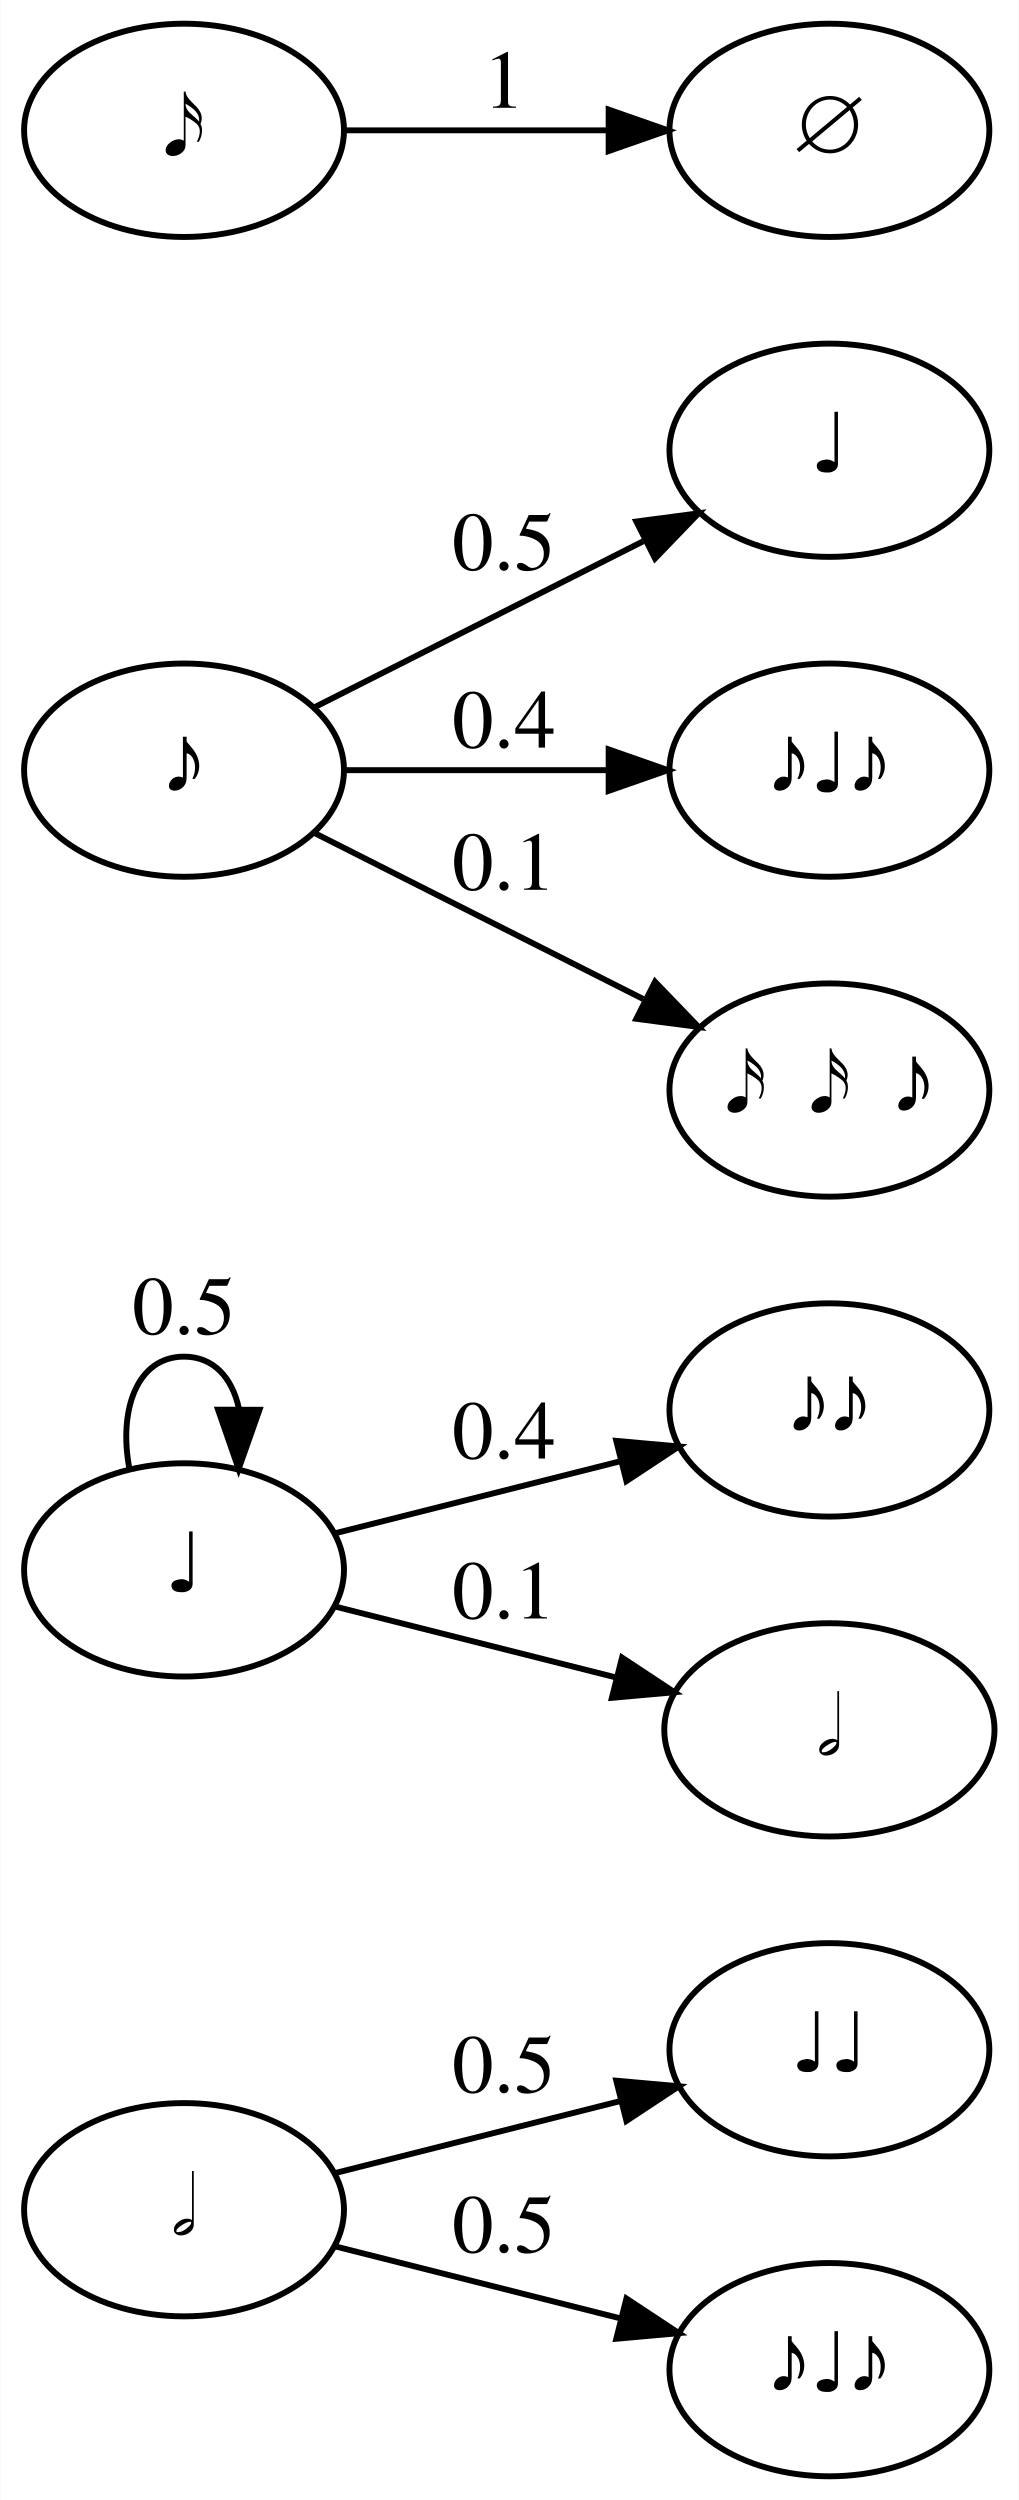
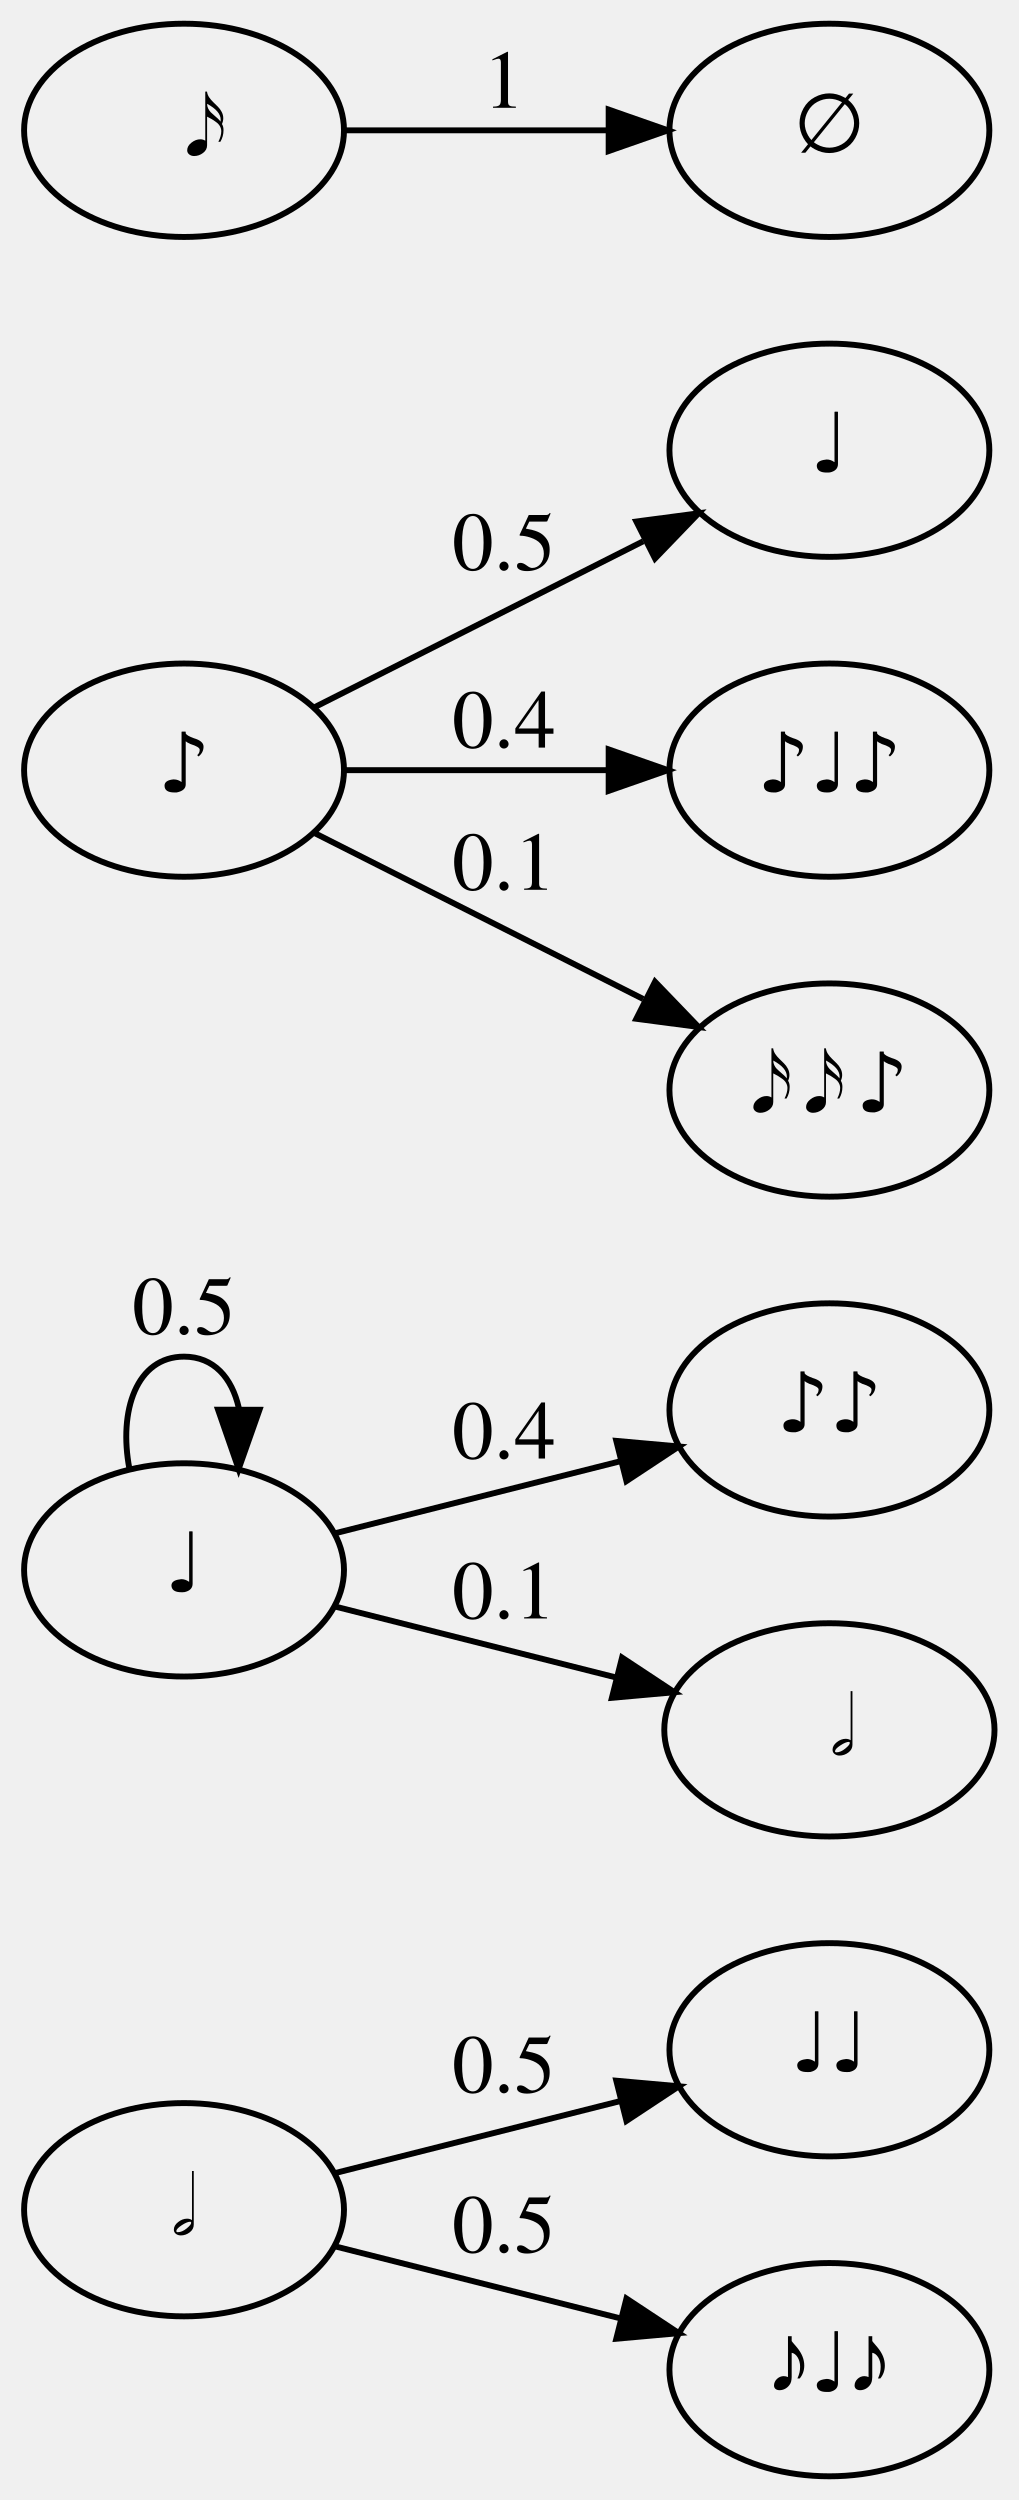
- <svg xmlns="http://www.w3.org/2000/svg" width="172pt" height="422pt" viewBox="0.00 0.00 171.87 422.00">
+ <svg xmlns="http://www.w3.org/2000/svg" width="172pt" height="422pt" viewBox="0.00 0.00 171.87 422.00" version="1.1" id="svg172">
+   <defs id="defs176" />
  <g id="graph0" class="graph" transform="scale(1 1) rotate(0) translate(4 418)">
-     <polygon fill="white" stroke="none" points="-4,4 -4,-418 167.872,-418 167.872,4 -4,4" />
    <g id="node1" class="node">
-       <ellipse fill="none" stroke="black" cx="27" cy="-45" rx="27" ry="18" />
-       <text text-anchor="middle" x="27" y="-40.8" font-family="Times,serif" font-size="14.00">𝅗𝅥</text>
+       <ellipse fill="none" stroke="black" cx="27" cy="-45" rx="27" ry="18" id="ellipse8" />
+       <text text-anchor="middle" x="27" y="-40.8" font-family="Times,serif" font-size="14.00" id="text10">𝅗𝅥</text>
    </g>
    <g id="node2" class="node">
-       <ellipse fill="none" stroke="black" cx="135.936" cy="-72" rx="27" ry="18" />
-       <text text-anchor="middle" x="135.936" y="-68.3" font-family="Times,serif" font-size="14.00">♩♩</text>
+       <ellipse fill="none" stroke="black" cx="135.936" cy="-72" rx="27" ry="18" id="ellipse15" />
+       <text text-anchor="middle" x="135.936" y="-68.3" font-family="Times,serif" font-size="14.00" id="text17">♩♩</text>
    </g>
    <g id="edge1" class="edge">
-       <path fill="none" stroke="black" d="M52.533,-51.194C66.798,-54.796 84.994,-59.39 100.657,-63.345" />
-       <polygon fill="black" stroke="black" points="99.964,-66.78 110.517,-65.835 101.678,-59.993 99.964,-66.78" />
-       <text text-anchor="middle" x="81" y="-64.8" font-family="Times,serif" font-size="14.00">0.5</text>
+       <path fill="none" stroke="black" d="M52.533,-51.194C66.798,-54.796 84.994,-59.39 100.657,-63.345" id="path22" />
+       <polygon fill="black" stroke="black" points="99.964,-66.78 110.517,-65.835 101.678,-59.993 99.964,-66.78" id="polygon24" />
+       <text text-anchor="middle" x="81" y="-64.8" font-family="Times,serif" font-size="14.00" id="text26">0.5</text>
    </g>
    <g id="node3" class="node">
-       <ellipse fill="none" stroke="black" cx="135.936" cy="-18" rx="27" ry="18" />
-       <text text-anchor="middle" x="135.936" y="-14.3" font-family="Times,serif" font-size="14.00">​♪♩♪</text>
+       <ellipse fill="none" stroke="black" cx="135.936" cy="-18" rx="27" ry="18" id="ellipse31" />
+       <text text-anchor="middle" x="135.936" y="-14.3" font-family="Times,serif" font-size="14.00" id="text33">​♪♩♪</text>
    </g>
    <g id="edge2" class="edge">
-       <path fill="none" stroke="black" d="M52.533,-38.806C66.798,-35.204 84.994,-30.61 100.657,-26.655" />
-       <polygon fill="black" stroke="black" points="101.678,-30.007 110.517,-24.166 99.964,-23.22 101.678,-30.007" />
-       <text text-anchor="middle" x="81" y="-37.8" font-family="Times,serif" font-size="14.00">0.5</text>
+       <path fill="none" stroke="black" d="M52.533,-38.806C66.798,-35.204 84.994,-30.61 100.657,-26.655" id="path38" />
+       <polygon fill="black" stroke="black" points="101.678,-30.007 110.517,-24.166 99.964,-23.22 101.678,-30.007" id="polygon40" />
+       <text text-anchor="middle" x="81" y="-37.8" font-family="Times,serif" font-size="14.00" id="text42">0.5</text>
    </g>
    <g id="node4" class="node">
-       <ellipse fill="none" stroke="black" cx="27" cy="-153" rx="27" ry="18" />
-       <text text-anchor="middle" x="27" y="-149.3" font-family="Times,serif" font-size="14.00">♩</text>
+       <ellipse fill="none" stroke="black" cx="27" cy="-153" rx="27" ry="18" id="ellipse47" />
+       <g aria-label="♩" id="text49" style="font-size:14px;font-family:Times, serif;text-anchor:middle">
+         <path d="m 27.909,-159.506 h 0.492 l 0.048,0.055 v 8.771 q 0,1.114 -1.34,1.422 l -0.328,0.027 h -0.239 q -1.449,0 -1.641,-0.909 l -0.027,-0.212 q 0,-0.889 1.442,-1.053 l 0.226,-0.034 q 0.677,0 1.292,0.438 h 0.027 v -8.449 z" style="font-size:14px;font-family:Times, serif;text-anchor:middle" id="path1034" />
+       </g>
    </g>
    <g id="edge3" class="edge">
-       <path fill="none" stroke="black" d="M17.786,-170.037C15.905,-179.858 18.977,-189 27,-189 32.015,-189 35.095,-185.429 36.241,-180.353" />
-       <polygon fill="black" stroke="black" points="39.74,-180.028 36.214,-170.037 32.74,-180.046 39.74,-180.028" />
-       <text text-anchor="middle" x="27" y="-192.8" font-family="Times,serif" font-size="14.00">0.5</text>
+       <path fill="none" stroke="black" d="M17.786,-170.037C15.905,-179.858 18.977,-189 27,-189 32.015,-189 35.095,-185.429 36.241,-180.353" id="path54" />
+       <polygon fill="black" stroke="black" points="39.74,-180.028 36.214,-170.037 32.74,-180.046 39.74,-180.028" id="polygon56" />
+       <text text-anchor="middle" x="27" y="-192.8" font-family="Times,serif" font-size="14.00" id="text58">0.5</text>
    </g>
    <g id="node5" class="node">
-       <ellipse fill="none" stroke="black" cx="135.936" cy="-180" rx="27" ry="18" />
-       <text text-anchor="middle" x="135.936" y="-176.3" font-family="Times,serif" font-size="14.00">♪♪</text>
+       <ellipse fill="none" stroke="black" cx="135.936" cy="-180" rx="27" ry="18" id="ellipse63" />
+       <g aria-label="♪♪" id="text65" style="font-size:14px;font-family:Times, serif;text-anchor:middle">
+         <path d="m 131.103,-186.506 h 0.595 l 0.055,0.048 v 0.267 q 0.185,0.369 1.367,0.8 1.641,0.479 1.641,1.422 0,0.998 -0.834,1.654 h -0.027 l -0.205,-0.219 q 0.417,-0.335 0.417,-0.909 0,-0.479 -1.559,-0.964 -0.629,-0.287 -0.8,-0.465 v 7.287 q 0,1.046 -1.531,1.354 h -0.39 q -1.654,0 -1.654,-1.148 0,-0.896 1.449,-1.053 h 0.157 q 0.656,0 1.265,0.438 v -8.463 z" style="font-size:14px;font-family:Times, serif;text-anchor:middle" id="path1029" />
+         <path d="m 140.038,-186.506 h 0.595 l 0.055,0.048 v 0.267 q 0.185,0.369 1.367,0.8 1.641,0.479 1.641,1.422 0,0.998 -0.834,1.654 h -0.027 l -0.205,-0.219 q 0.417,-0.335 0.417,-0.909 0,-0.479 -1.559,-0.964 -0.629,-0.287 -0.8,-0.465 v 7.287 q 0,1.046 -1.531,1.354 h -0.39 q -1.654,0 -1.654,-1.148 0,-0.896 1.449,-1.053 h 0.157 q 0.656,0 1.265,0.438 v -8.463 z" style="font-size:14px;font-family:Times, serif;text-anchor:middle" id="path1031" />
+       </g>
    </g>
    <g id="edge4" class="edge">
-       <path fill="none" stroke="black" d="M52.533,-159.194C66.798,-162.796 84.994,-167.39 100.657,-171.345" />
-       <polygon fill="black" stroke="black" points="99.964,-174.78 110.517,-173.834 101.678,-167.993 99.964,-174.78" />
-       <text text-anchor="middle" x="81" y="-171.8" font-family="Times,serif" font-size="14.00">0.4</text>
+       <path fill="none" stroke="black" d="M52.533,-159.194C66.798,-162.796 84.994,-167.39 100.657,-171.345" id="path70" />
+       <polygon fill="black" stroke="black" points="99.964,-174.78 110.517,-173.834 101.678,-167.993 99.964,-174.78" id="polygon72" />
+       <text text-anchor="middle" x="81" y="-171.8" font-family="Times,serif" font-size="14.00" id="text74">0.4</text>
    </g>
    <g id="node6" class="node">
-       <ellipse fill="none" stroke="black" cx="135.936" cy="-126" rx="27.872" ry="18" />
-       <text text-anchor="middle" x="135.936" y="-121.8" font-family="Times,serif" font-size="14.00">​𝅗𝅥</text>
+       <ellipse fill="none" stroke="black" cx="135.936" cy="-126" rx="27.872" ry="18" id="ellipse79" />
+       <g aria-label="​𝅗𝅥" id="text81" style="font-size:14px;font-family:Times, serif;text-anchor:middle">
+         <path d="m 136.468,-122.626 q 0,-0.728 0.714,-1.288 0.714,-0.574 1.512,-0.574 0.462,0 0.826,0.238 v -8.288 h 0.308 v 9.058 q 0,0.784 -0.686,1.302 -0.686,0.518 -1.512,0.518 -0.462,0 -0.812,-0.266 -0.35,-0.28 -0.35,-0.7 z m 0.644,0.42 q 0.742,0 1.498,-0.63 0.77,-0.63 0.77,-0.938 0,-0.196 -0.168,-0.196 -0.518,0 -1.428,0.602 -0.896,0.588 -0.896,0.98 0,0.182 0.224,0.182 z" style="font-size:14px;font-family:Times, serif;text-anchor:middle" id="path1037" />
+       </g>
    </g>
    <g id="edge5" class="edge">
-       <path fill="none" stroke="black" d="M52.533,-146.806C66.595,-143.255 84.478,-138.74 99.989,-134.824" />
-       <polygon fill="black" stroke="black" points="100.936,-138.195 109.775,-132.353 99.222,-131.408 100.936,-138.195" />
-       <text text-anchor="middle" x="81" y="-144.8" font-family="Times,serif" font-size="14.00">0.1</text>
+       <path fill="none" stroke="black" d="M52.533,-146.806C66.595,-143.255 84.478,-138.74 99.989,-134.824" id="path86" />
+       <polygon fill="black" stroke="black" points="100.936,-138.195 109.775,-132.353 99.222,-131.408 100.936,-138.195" id="polygon88" />
+       <text text-anchor="middle" x="81" y="-144.8" font-family="Times,serif" font-size="14.00" id="text90">0.1</text>
    </g>
    <g id="node7" class="node">
-       <ellipse fill="none" stroke="black" cx="27" cy="-288" rx="27" ry="18" />
-       <text text-anchor="middle" x="27" y="-284.3" font-family="Times,serif" font-size="14.00">♪</text>
+       <ellipse fill="none" stroke="black" cx="27" cy="-288" rx="27" ry="18" id="ellipse95" />
+       <g aria-label="♪" id="text97" style="font-size:14px;font-family:Times, serif;text-anchor:middle">
+         <path d="m 26.634,-294.506 h 0.595 l 0.055,0.048 v 0.267 q 0.185,0.369 1.367,0.8 1.641,0.479 1.641,1.422 0,0.998 -0.834,1.654 h -0.027 l -0.205,-0.219 q 0.417,-0.335 0.417,-0.909 0,-0.479 -1.559,-0.964 -0.629,-0.287 -0.8,-0.465 v 7.287 q 0,1.046 -1.531,1.354 h -0.39 q -1.654,0 -1.654,-1.148 0,-0.895 1.449,-1.053 h 0.157 q 0.656,0 1.265,0.438 v -8.463 z" style="font-size:14px;font-family:Times, serif;text-anchor:middle" id="path1009" />
+       </g>
    </g>
    <g id="node8" class="node">
-       <ellipse fill="none" stroke="black" cx="135.936" cy="-342" rx="27" ry="18" />
-       <text text-anchor="middle" x="135.936" y="-338.3" font-family="Times,serif" font-size="14.00">​♩</text>
+       <ellipse fill="none" stroke="black" cx="135.936" cy="-342" rx="27" ry="18" id="ellipse102" />
+       <g aria-label="​♩" id="text104" style="font-size:14px;font-family:Times, serif;text-anchor:middle">
+         <path d="m 136.845,-348.506 h 0.492 l 0.048,0.055 v 8.771 q 0,1.114 -1.34,1.422 l -0.328,0.027 H 135.478 q -1.449,0 -1.641,-0.909 l -0.027,-0.212 q 0,-0.889 1.442,-1.053 l 0.226,-0.034 q 0.677,0 1.292,0.438 h 0.027 v -8.449 z" style="font-size:14px;font-family:Times, serif;text-anchor:middle" id="path1012" />
+       </g>
    </g>
    <g id="edge6" class="edge">
-       <path fill="none" stroke="black" d="M49.127,-298.669C64.945,-306.656 86.812,-317.699 104.513,-326.637" />
-       <polygon fill="black" stroke="black" points="103.349,-329.97 113.853,-331.354 106.504,-323.722 103.349,-329.97" />
-       <text text-anchor="middle" x="81" y="-321.8" font-family="Times,serif" font-size="14.00">0.5</text>
+       <path fill="none" stroke="black" d="M49.127,-298.669C64.945,-306.656 86.812,-317.699 104.513,-326.637" id="path109" />
+       <polygon fill="black" stroke="black" points="103.349,-329.97 113.853,-331.354 106.504,-323.722 103.349,-329.97" id="polygon111" />
+       <text text-anchor="middle" x="81" y="-321.8" font-family="Times,serif" font-size="14.00" id="text113">0.5</text>
    </g>
    <g id="node9" class="node">
-       <ellipse fill="none" stroke="black" cx="135.936" cy="-288" rx="27" ry="18" />
-       <text text-anchor="middle" x="135.936" y="-284.3" font-family="Times,serif" font-size="14.00">♪♩♪</text>
+       <ellipse fill="none" stroke="black" cx="135.936" cy="-288" rx="27" ry="18" id="ellipse118" />
+       <g aria-label="♪♩♪" id="text120" style="font-size:14px;font-family:Times, serif;text-anchor:middle">
+         <path d="m 127.801,-294.506 h 0.595 l 0.055,0.048 v 0.267 q 0.185,0.369 1.367,0.8 1.641,0.479 1.641,1.422 0,0.998 -0.834,1.654 h -0.027 l -0.205,-0.219 q 0.417,-0.335 0.417,-0.909 0,-0.479 -1.559,-0.964 -0.629,-0.287 -0.8,-0.465 v 7.287 q 0,1.046 -1.531,1.354 h -0.39 q -1.654,0 -1.654,-1.148 0,-0.895 1.449,-1.053 h 0.157 q 0.656,0 1.265,0.438 v -8.463 z" style="font-size:14px;font-family:Times, serif;text-anchor:middle" id="path1015" />
+         <path d="m 136.845,-294.506 h 0.492 l 0.048,0.055 v 8.771 q 0,1.114 -1.34,1.422 l -0.328,0.027 H 135.478 q -1.449,0 -1.641,-0.909 l -0.027,-0.212 q 0,-0.889 1.442,-1.053 l 0.226,-0.034 q 0.677,0 1.292,0.438 h 0.027 v -8.449 z" style="font-size:14px;font-family:Times, serif;text-anchor:middle" id="path1017" />
+         <path d="m 143.339,-294.506 h 0.595 l 0.055,0.048 v 0.267 q 0.185,0.369 1.367,0.8 1.641,0.479 1.641,1.422 0,0.998 -0.834,1.654 h -0.027 l -0.205,-0.219 q 0.417,-0.335 0.417,-0.909 0,-0.479 -1.559,-0.964 -0.629,-0.287 -0.8,-0.465 v 7.287 q 0,1.046 -1.531,1.354 h -0.39 q -1.654,0 -1.654,-1.148 0,-0.895 1.449,-1.053 h 0.157 q 0.656,0 1.265,0.438 v -8.463 z" style="font-size:14px;font-family:Times, serif;text-anchor:middle" id="path1019" />
+       </g>
    </g>
    <g id="edge7" class="edge">
-       <path fill="none" stroke="black" d="M54.16,-288C67.494,-288 83.926,-288 98.481,-288" />
-       <polygon fill="black" stroke="black" points="98.676,-291.5 108.676,-288 98.676,-284.5 98.676,-291.5" />
-       <text text-anchor="middle" x="81" y="-291.8" font-family="Times,serif" font-size="14.00">0.4</text>
+       <path fill="none" stroke="black" d="M54.16,-288C67.494,-288 83.926,-288 98.481,-288" id="path125" />
+       <polygon fill="black" stroke="black" points="98.676,-291.5 108.676,-288 98.676,-284.5 98.676,-291.5" id="polygon127" />
+       <text text-anchor="middle" x="81" y="-291.8" font-family="Times,serif" font-size="14.00" id="text129">0.4</text>
    </g>
    <g id="node10" class="node">
-       <ellipse fill="none" stroke="black" cx="135.936" cy="-234" rx="27" ry="18" />
-       <text text-anchor="middle" x="135.936" y="-230.3" font-family="Times,serif" font-size="14.00">𝅘𝅥𝅯  𝅘𝅥𝅯  ♪</text>
+       <ellipse fill="none" stroke="black" cx="135.936" cy="-234" rx="27" ry="18" id="ellipse134" />
+       <g aria-label="𝅘𝅥𝅯  𝅘𝅥𝅯  ♪" id="text136" style="font-size:14px;font-family:Times, serif;text-anchor:middle">
+         <path d="m 123.1,-231.126 q 0,-0.728 0.714,-1.288 0.714,-0.574 1.512,-0.574 0.462,0 0.826,0.238 v -8.288 h 0.294 q 0.056,0.49 0.35,0.952 0.308,0.448 0.7,0.826 0.392,0.364 0.77,0.756 0.392,0.378 0.658,0.896 0.266,0.504 0.266,1.078 0,0.476 -0.224,0.966 0.266,0.392 0.266,1.036 0,1.078 -0.532,1.96 h -0.336 q 0.49,-0.98 0.49,-1.778 0,-0.448 -0.224,-0.84 -0.21,-0.392 -0.658,-0.714 -0.434,-0.322 -0.728,-0.49 -0.28,-0.168 -0.784,-0.42 v 4.83 q 0,0.784 -0.686,1.302 -0.686,0.518 -1.512,0.518 -0.462,0 -0.812,-0.266 -0.35,-0.28 -0.35,-0.7 z m 5.656,-5.166 q 0,-1.442 -2.296,-2.688 0,0.406 0.168,0.77 0.168,0.364 0.448,0.658 0.28,0.28 0.574,0.518 0.294,0.238 0.602,0.532 0.308,0.28 0.476,0.532 0.028,-0.224 0.028,-0.322 z" style="font-size:14px;font-family:Times, serif;text-anchor:middle" id="path1022" />
+         <path d="m 132.001,-231.126 q 0,-0.728 0.714,-1.288 0.714,-0.574 1.512,-0.574 0.462,0 0.826,0.238 v -8.288 h 0.294 q 0.056,0.49 0.35,0.952 0.308,0.448 0.7,0.826 0.392,0.364 0.77,0.756 0.392,0.378 0.658,0.896 0.266,0.504 0.266,1.078 0,0.476 -0.224,0.966 0.266,0.392 0.266,1.036 0,1.078 -0.532,1.96 h -0.336 q 0.49,-0.98 0.49,-1.778 0,-0.448 -0.224,-0.84 -0.21,-0.392 -0.658,-0.714 -0.434,-0.322 -0.728,-0.49 -0.28,-0.168 -0.784,-0.42 v 4.83 q 0,0.784 -0.686,1.302 -0.686,0.518 -1.512,0.518 -0.462,0 -0.812,-0.266 -0.35,-0.28 -0.35,-0.7 z m 5.656,-5.166 q 0,-1.442 -2.296,-2.688 0,0.406 0.168,0.77 0.168,0.364 0.448,0.658 0.28,0.28 0.574,0.518 0.294,0.238 0.602,0.532 0.308,0.28 0.476,0.532 0.028,-0.224 0.028,-0.322 z" style="font-size:14px;font-family:Times, serif;text-anchor:middle" id="path1024" />
+         <path d="m 144.471,-240.506 h 0.595 l 0.055,0.048 v 0.267 q 0.185,0.369 1.367,0.8 1.641,0.479 1.641,1.422 0,0.998 -0.834,1.654 h -0.027 l -0.205,-0.219 q 0.417,-0.335 0.417,-0.909 0,-0.479 -1.559,-0.964 -0.629,-0.287 -0.8,-0.465 v 7.287 q 0,1.046 -1.531,1.354 h -0.39 q -1.654,0 -1.654,-1.148 0,-0.896 1.449,-1.053 h 0.157 q 0.656,0 1.265,0.438 v -8.463 z" style="font-size:14px;font-family:Times, serif;text-anchor:middle" id="path1026" />
+       </g>
    </g>
    <g id="edge8" class="edge">
-       <path fill="none" stroke="black" d="M49.127,-277.331C64.945,-269.344 86.812,-258.301 104.513,-249.363" />
-       <polygon fill="black" stroke="black" points="106.504,-252.278 113.853,-244.646 103.349,-246.03 106.504,-252.278" />
-       <text text-anchor="middle" x="81" y="-267.8" font-family="Times,serif" font-size="14.00">0.1</text>
+       <path fill="none" stroke="black" d="M49.127,-277.331C64.945,-269.344 86.812,-258.301 104.513,-249.363" id="path141" />
+       <polygon fill="black" stroke="black" points="106.504,-252.278 113.853,-244.646 103.349,-246.03 106.504,-252.278" id="polygon143" />
+       <text text-anchor="middle" x="81" y="-267.8" font-family="Times,serif" font-size="14.00" id="text145">0.1</text>
    </g>
    <g id="node11" class="node">
-       <ellipse fill="none" stroke="black" cx="27" cy="-396" rx="27" ry="18" />
-       <text text-anchor="middle" x="27" y="-391.8" font-family="Times,serif" font-size="14.00">𝅘𝅥𝅯</text>
+       <ellipse fill="none" stroke="black" cx="27" cy="-396" rx="27" ry="18" id="ellipse150" />
+       <g aria-label="𝅘𝅥𝅯" id="text152" style="font-size:14px;font-family:Times, serif;text-anchor:middle">
+         <path d="m 27.532,-392.626 q 0,-0.728 0.714,-1.288 0.714,-0.574 1.512,-0.574 0.462,0 0.826,0.238 v -8.288 h 0.294 q 0.056,0.49 0.35,0.952 0.308,0.448 0.7,0.826 0.392,0.364 0.77,0.756 0.392,0.378 0.658,0.896 0.266,0.504 0.266,1.078 0,0.476 -0.224,0.966 0.266,0.392 0.266,1.036 0,1.078 -0.532,1.96 h -0.336 q 0.49,-0.98 0.49,-1.778 0,-0.448 -0.224,-0.84 -0.21,-0.392 -0.658,-0.714 -0.434,-0.322 -0.728,-0.49 -0.28,-0.168 -0.784,-0.42 v 4.83 q 0,0.784 -0.686,1.302 -0.686,0.518 -1.512,0.518 -0.462,0 -0.812,-0.266 -0.35,-0.28 -0.35,-0.7 z m 5.656,-5.166 q 0,-1.442 -2.296,-2.688 0,0.406 0.168,0.77 0.168,0.364 0.448,0.658 0.28,0.28 0.574,0.518 0.294,0.238 0.602,0.532 0.308,0.28 0.476,0.532 0.028,-0.224 0.028,-0.322 z" style="font-size:14px;font-family:Times, serif;text-anchor:middle" id="path1003" />
+       </g>
    </g>
    <g id="node12" class="node">
-       <ellipse fill="none" stroke="black" cx="135.936" cy="-396" rx="27" ry="18" />
-       <text text-anchor="middle" x="135.936" y="-392.3" font-family="Times,serif" font-size="14.00">∅</text>
+       <ellipse fill="none" stroke="black" cx="135.936" cy="-396" rx="27" ry="18" id="ellipse157" />
+       <g aria-label="∅" id="text159" style="font-size:14px;font-family:Times, serif;text-anchor:middle">
+         <path d="m 138.643,-401.453 0.608,-0.752 h 0.725 l -0.875,1.073 q 0.718,0.567 1.189,1.401 0.684,1.217 0.684,2.529 0,1.312 -0.684,2.529 -0.684,1.21 -1.887,1.859 -1.203,0.649 -2.468,0.649 -1.278,0 -2.481,-0.649 -0.383,-0.205 -0.711,-0.472 l -0.861,1.066 h -0.718 l 1.162,-1.436 q -0.431,-0.451 -0.752,-1.025 -0.677,-1.21 -0.677,-2.522 0,-1.312 0.677,-2.522 0.677,-1.217 1.88,-1.866 1.203,-0.649 2.481,-0.649 1.265,0 2.468,0.649 0.123,0.068 0.239,0.137 z m -5.742,7.089 5.168,-6.378 -0.096,-0.055 q -0.991,-0.533 -2.037,-0.533 -1.053,0 -2.051,0.54 -0.991,0.533 -1.552,1.538 -0.554,0.991 -0.561,2.051 0.007,1.06 0.561,2.051 0.246,0.438 0.567,0.786 z m 5.633,-6.063 -5.216,6.439 q 0.267,0.212 0.574,0.376 0.991,0.54 2.044,0.54 1.046,0 2.037,-0.533 0.991,-0.54 1.559,-1.545 0.561,-0.991 0.567,-2.051 -0.007,-1.06 -0.567,-2.051 -0.396,-0.704 -0.998,-1.176 z" style="font-size:14px;font-family:Times, serif;text-anchor:middle" id="path1006" />
+       </g>
    </g>
    <g id="edge9" class="edge">
-       <path fill="none" stroke="black" d="M54.16,-396C67.494,-396 83.926,-396 98.481,-396" />
-       <polygon fill="black" stroke="black" points="98.676,-399.5 108.676,-396 98.676,-392.5 98.676,-399.5" />
-       <text text-anchor="middle" x="81" y="-399.8" font-family="Times,serif" font-size="14.00">1</text>
+       <path fill="none" stroke="black" d="M54.16,-396C67.494,-396 83.926,-396 98.481,-396" id="path164" />
+       <polygon fill="black" stroke="black" points="98.676,-399.5 108.676,-396 98.676,-392.5 98.676,-399.5" id="polygon166" />
+       <text text-anchor="middle" x="81" y="-399.8" font-family="Times,serif" font-size="14.00" id="text168">1</text>
    </g>
  </g>
</svg>
